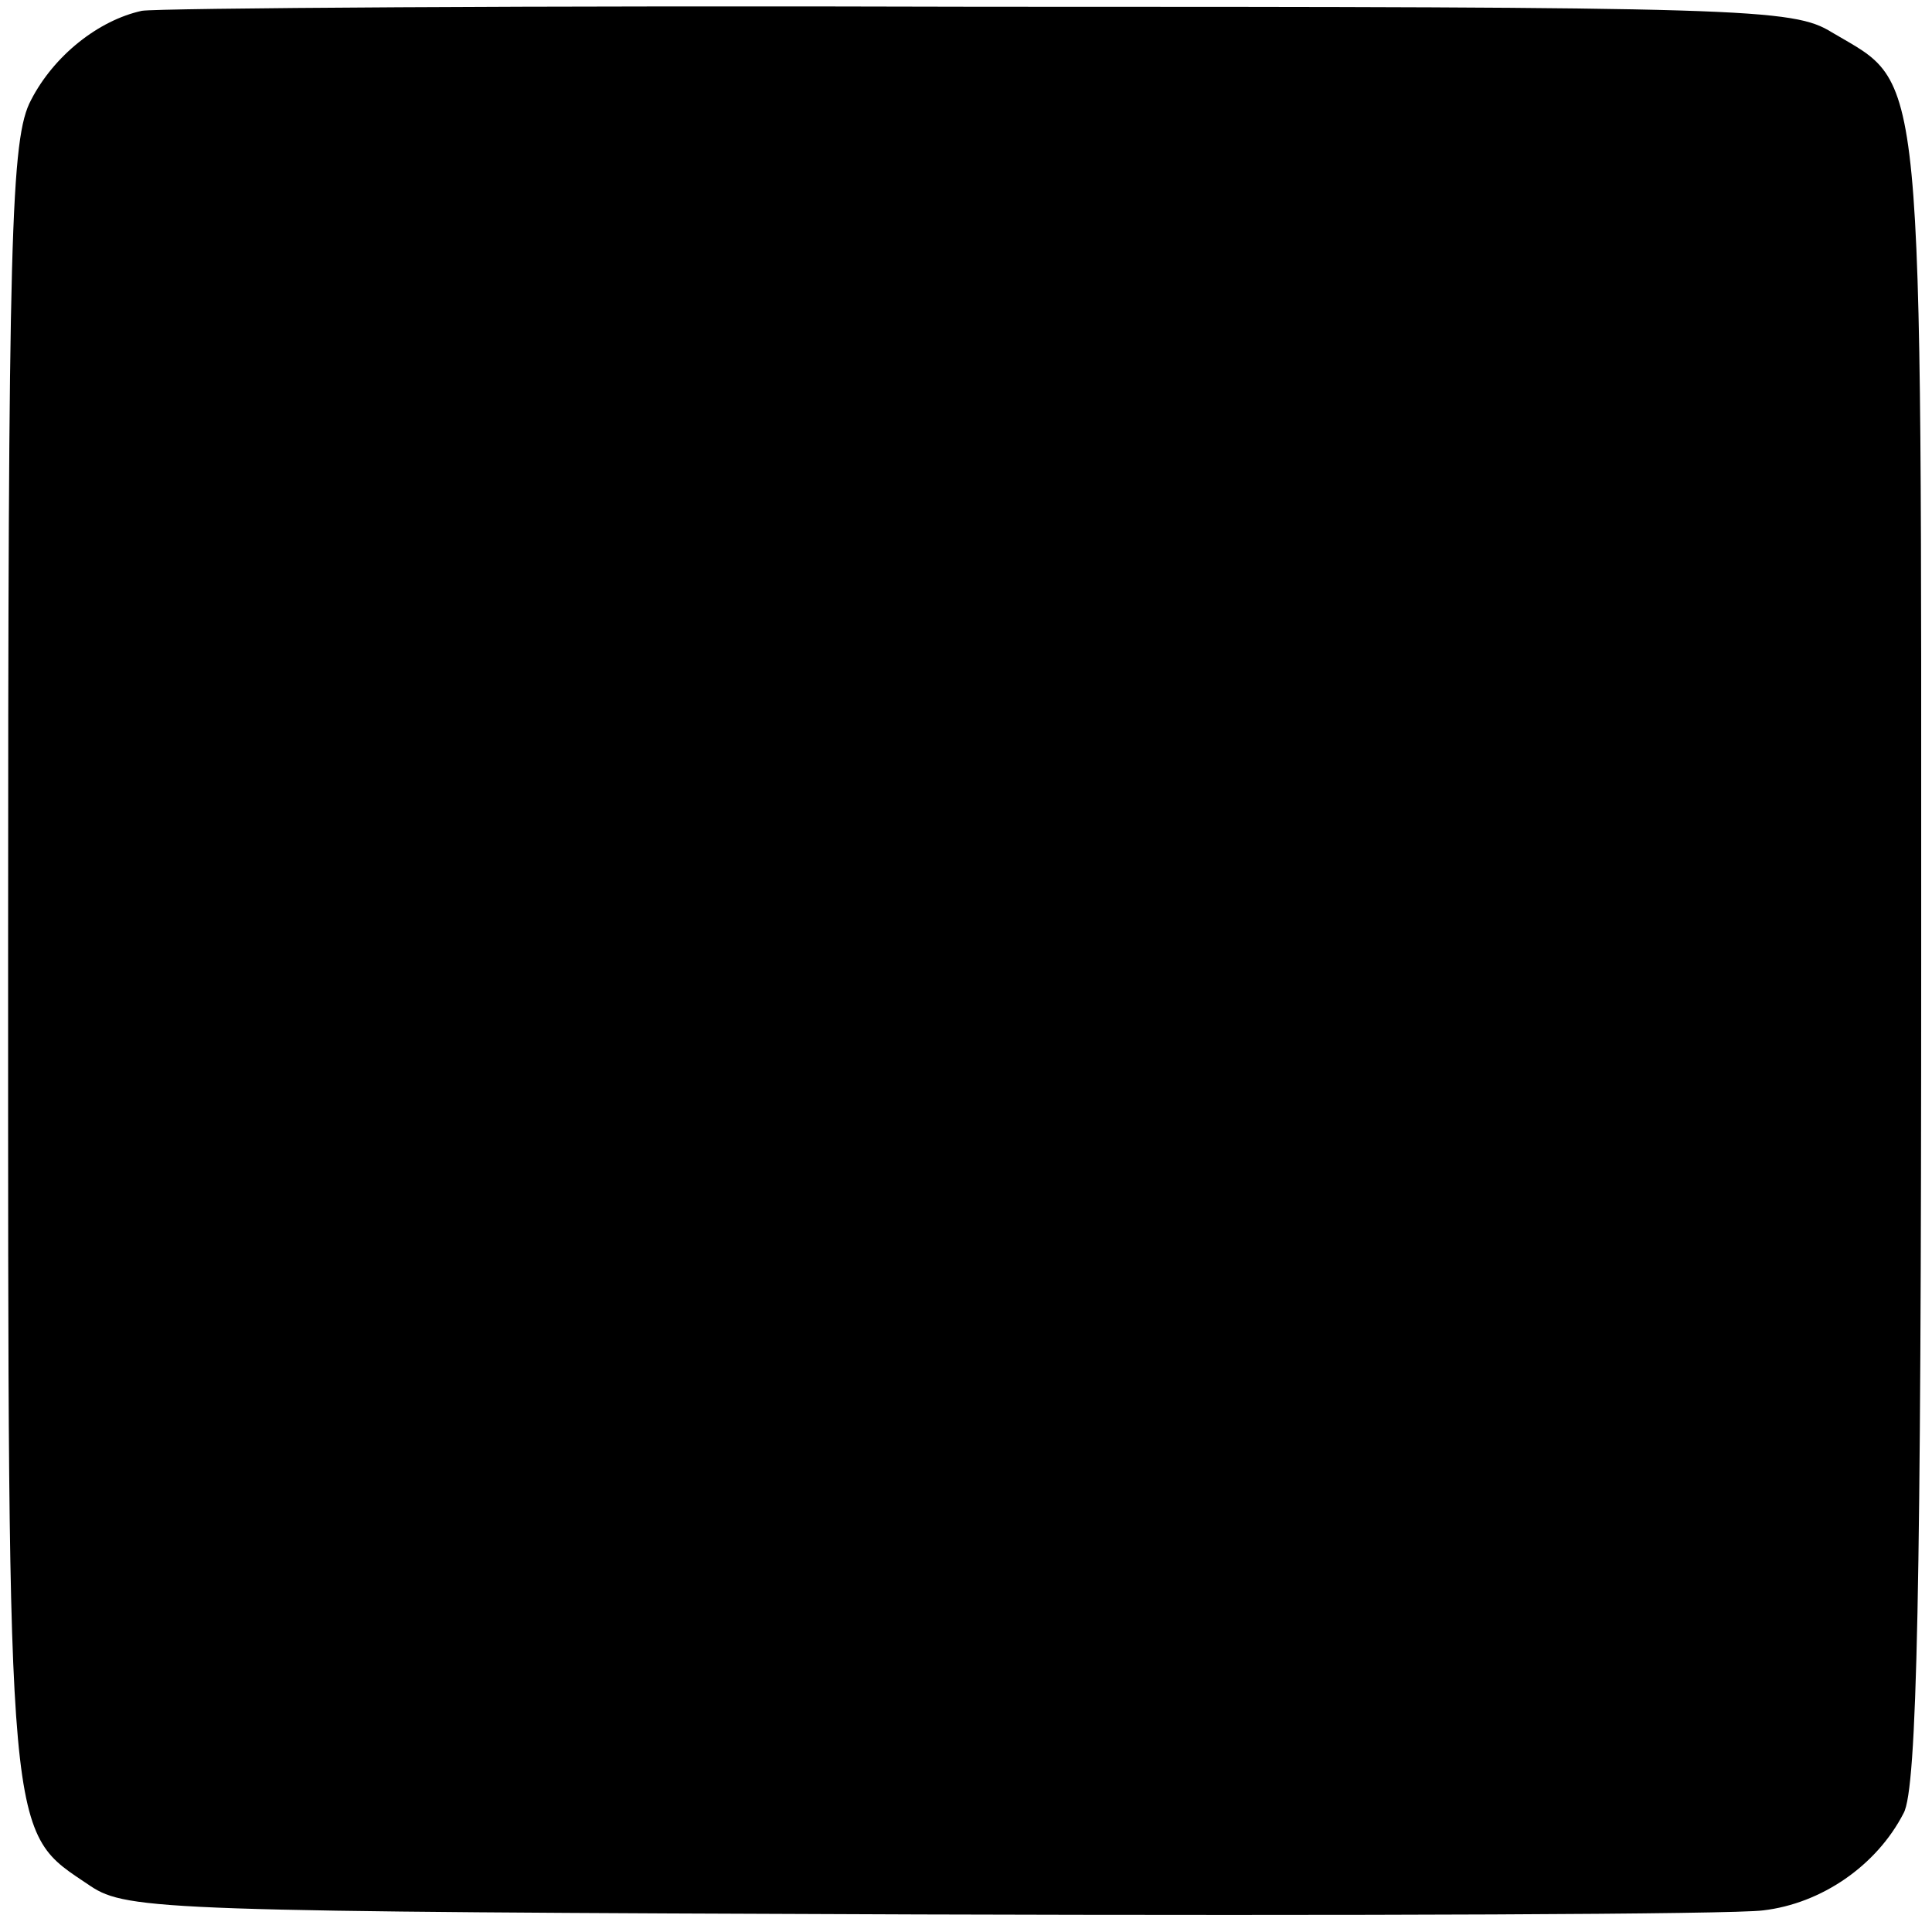
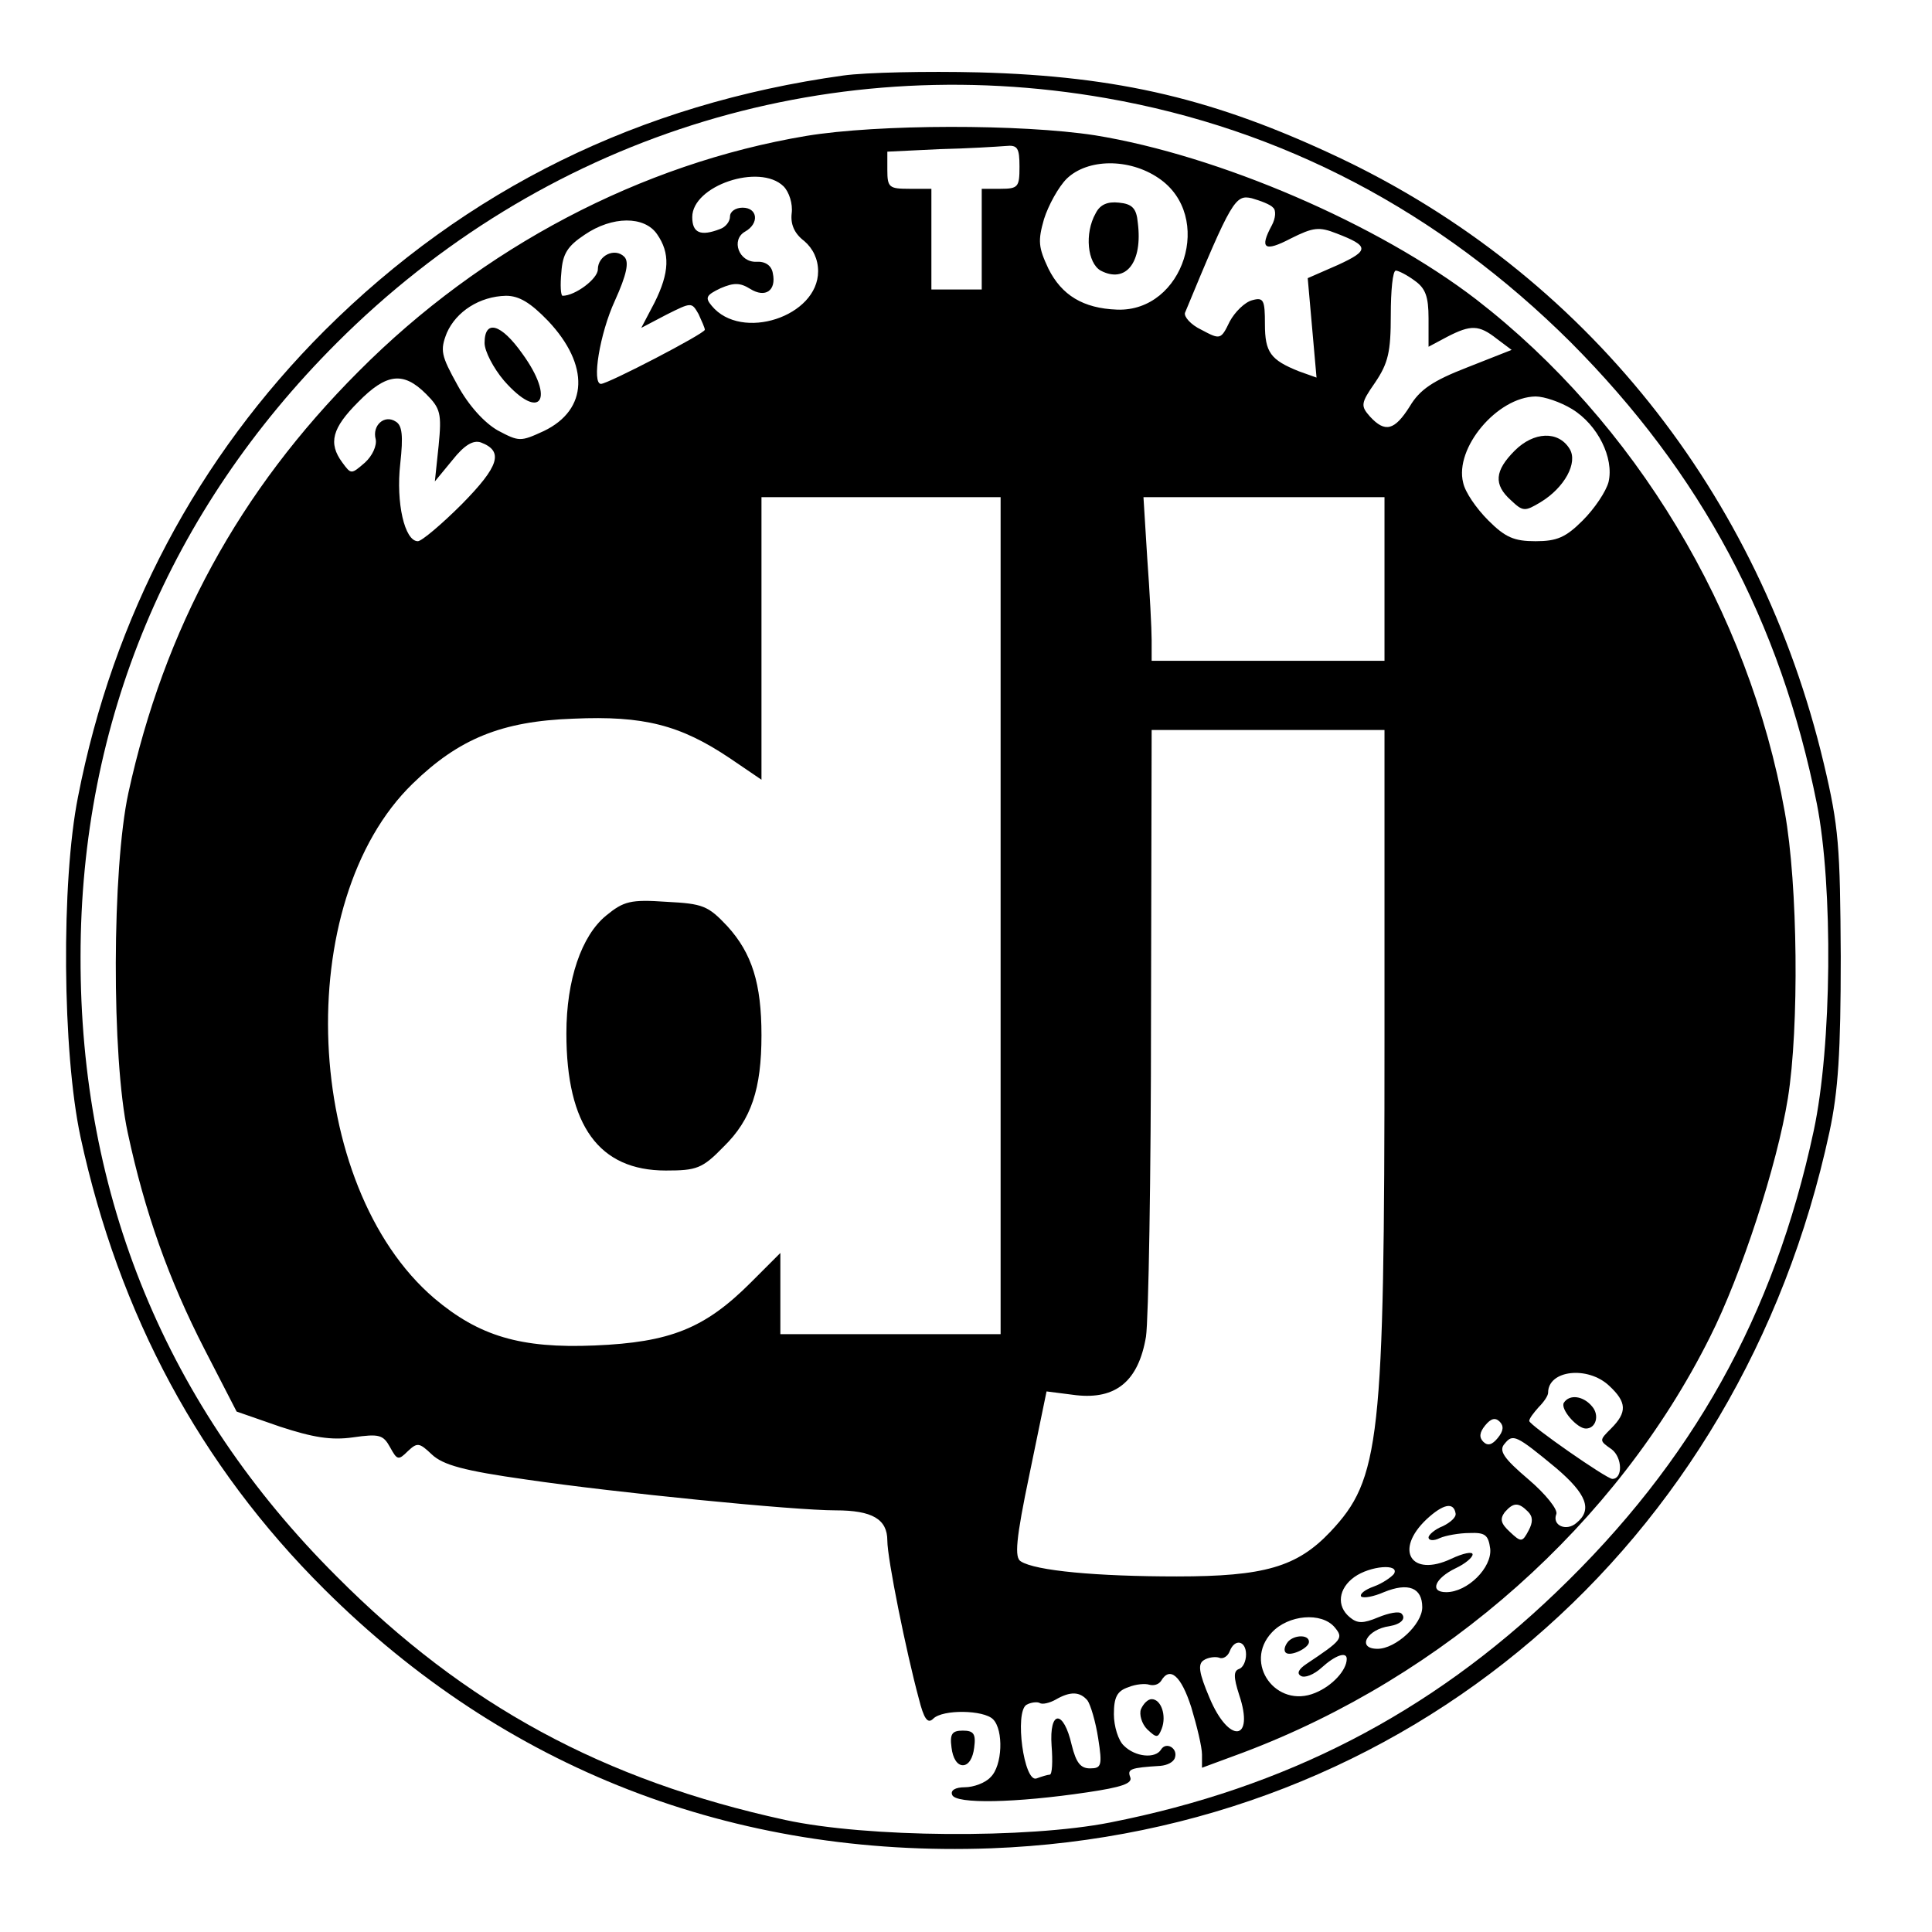
- <svg xmlns="http://www.w3.org/2000/svg" version="1.0" width="143pt" height="143pt" viewBox="0 0 143 143" preserveAspectRatio="xMidYMid meet">
-   <g transform="translate(0,143) scale(0.1,-0.1)" fill="#000000" stroke="none">
-     <path d="M105 1422 c-32 -7 -65 -33 -82 -66 -15 -28 -17 -97 -17 -636 0 -665 -1 -644 61 -686 27 -18 57 -19 613 -21 322 -1 603 0 625 3 43 5 84 33 104 72 10 18 13 167 13 632 0 675 3 645 -66 686 -29 18 -62 19 -631 19 -330 1 -609 -1 -620 -3z" />
+ <svg xmlns="http://www.w3.org/2000/svg" version="1.0" width="307pt" height="307pt" viewBox="0 0 307 307" preserveAspectRatio="xMidYMid meet">
+   <g transform="translate(0,307) scale(0.1,-0.1)" fill="#000000" stroke="none">
+     <path d="M1340 2950 c-324 -45 -599 -181 -824 -405 -202 -202 -336 -454 -392 -741 -27 -135 -25 -406 4 -541 61 -282 190 -522 387 -718 287 -286 650 -427 1060 -412 659 25 1190 479 1332 1138 14 65 18 127 18 279 -1 175 -3 206 -27 307 -102 429 -380 778 -771 963 -195 92 -348 129 -572 135 -82 2 -179 0 -215 -5z m418 -36 c280 -49 529 -180 738 -388 207 -208 333 -443 391 -733 26 -132 24 -385 -5 -520 -63 -294 -193 -526 -409 -733 -201 -193 -430 -311 -709 -366 -132 -26 -387 -24 -516 4 -289 63 -509 182 -713 387 -270 269 -408 604 -407 985 0 373 141 709 407 975 325 325 772 468 1223 389z" />
+     <path d="M1281 2854 c-262 -44 -515 -177 -711 -374 -190 -190 -309 -409 -366 -670 -26 -120 -27 -420 -1 -540 27 -126 65 -233 122 -344 l51 -99 69 -24 c52 -17 81 -22 116 -17 42 6 48 4 59 -16 11 -20 13 -21 28 -6 15 14 18 14 38 -5 18 -17 51 -26 150 -40 143 -21 425 -49 492 -49 58 0 82 -14 82 -48 0 -29 30 -177 50 -251 8 -32 14 -41 23 -32 15 15 80 14 95 -1 17 -17 15 -74 -4 -92 -8 -9 -27 -16 -41 -16 -15 0 -23 -5 -20 -12 5 -15 101 -13 215 4 54 8 72 14 68 24 -5 13 0 15 48 18 11 1 21 6 23 13 5 15 -14 26 -22 13 -9 -15 -41 -12 -59 6 -9 8 -16 31 -16 50 0 27 5 37 23 43 12 5 27 6 33 4 7 -2 15 0 19 6 14 24 32 8 48 -42 9 -30 17 -63 17 -75 l0 -21 65 24 c321 121 594 364 742 660 50 99 107 274 124 380 18 112 16 339 -5 455 -57 319 -238 619 -490 814 -156 120 -409 229 -606 261 -117 18 -344 18 -459 -1z m339 -49 c0 -32 -2 -35 -30 -35 l-30 0 0 -80 0 -80 -40 0 -40 0 0 80 0 80 -35 0 c-32 0 -35 2 -35 30 l0 29 83 4 c45 1 92 4 105 5 19 2 22 -3 22 -33z m221 -18 c89 -60 40 -213 -66 -209 -54 2 -88 23 -109 65 -16 34 -17 44 -7 79 7 22 23 51 36 64 33 32 99 33 146 1z m-596 -13 c9 -9 15 -28 13 -43 -2 -17 4 -32 20 -44 14 -12 22 -29 22 -48 0 -72 -122 -112 -169 -55 -11 13 -9 17 14 28 21 9 31 9 47 -1 24 -15 42 -3 36 25 -2 12 -12 19 -26 18 -28 -1 -41 35 -18 48 23 13 20 38 -4 38 -11 0 -20 -6 -20 -14 0 -8 -7 -17 -16 -20 -31 -12 -44 -6 -44 19 0 50 107 86 145 49z m778 -34 c5 -4 4 -17 -2 -28 -20 -37 -12 -43 30 -21 36 18 45 19 73 8 52 -20 52 -27 2 -50 l-48 -21 7 -79 7 -79 -28 10 c-45 18 -54 30 -54 75 0 38 -2 43 -20 38 -12 -3 -28 -19 -36 -34 -14 -29 -15 -29 -45 -13 -17 8 -28 21 -26 27 74 179 80 188 106 182 14 -4 30 -10 34 -15z m-979 -42 c21 -30 20 -61 -4 -109 l-21 -40 40 21 c40 20 40 20 51 1 5 -11 10 -22 10 -25 0 -6 -154 -86 -165 -86 -15 0 -2 80 22 132 19 42 23 62 15 70 -15 15 -42 2 -42 -20 0 -15 -36 -42 -56 -42 -3 0 -4 17 -2 37 2 30 10 42 37 60 44 30 95 30 115 1z m1204 -74 c17 -12 22 -25 22 -60 l0 -45 30 16 c37 19 50 19 78 -3 l24 -18 -71 -28 c-54 -21 -75 -35 -91 -62 -24 -38 -39 -42 -63 -16 -15 17 -15 21 8 54 21 31 25 49 25 107 0 39 3 71 8 71 4 0 18 -7 30 -16z m-1377 -64 c66 -70 64 -141 -7 -175 -37 -17 -39 -17 -73 1 -21 12 -46 39 -64 72 -26 47 -28 55 -17 83 15 34 52 58 94 59 21 0 39 -11 67 -40z m-194 -116 c23 -23 25 -31 20 -82 l-6 -57 28 34 c19 24 33 32 45 28 37 -14 29 -38 -30 -98 -32 -32 -64 -59 -70 -59 -21 0 -35 61 -28 123 5 45 3 61 -7 67 -18 12 -38 -6 -32 -28 2 -10 -5 -26 -17 -37 -22 -19 -22 -19 -36 0 -23 31 -16 55 25 96 45 46 72 49 108 13z m1821 -24 c41 -25 67 -78 58 -116 -4 -15 -22 -42 -41 -61 -27 -27 -41 -33 -75 -33 -34 0 -48 6 -75 33 -19 19 -37 45 -40 60 -14 55 54 136 115 137 14 0 40 -9 58 -20z m-908 -805 l0 -665 -175 0 -175 0 0 65 0 64 -47 -47 c-73 -73 -128 -95 -248 -100 -118 -5 -184 15 -255 75 -209 179 -228 630 -34 818 73 71 141 99 255 103 112 5 170 -10 249 -63 l50 -34 0 225 0 224 190 0 190 0 0 -665z m610 535 l0 -130 -185 0 -185 0 0 33 c0 17 -3 76 -7 130 l-6 97 191 0 192 0 0 -130z m0 -732 c0 -640 -7 -698 -86 -782 -53 -56 -105 -71 -244 -71 -127 0 -225 9 -248 24 -10 6 -8 34 14 139 l27 131 47 -6 c63 -7 99 22 111 93 4 27 8 255 8 507 l1 457 185 0 185 0 0 -492z m357 -550 c28 -26 29 -42 3 -68 -19 -19 -19 -19 1 -33 17 -13 18 -47 1 -47 -9 0 -131 85 -132 92 0 4 7 13 15 22 8 8 15 18 15 23 0 36 63 43 97 11z m-177 -83 c-9 -11 -16 -13 -23 -6 -7 7 -6 15 3 26 9 11 16 13 23 6 7 -7 6 -15 -3 -26z m93 -48 c48 -41 58 -66 32 -87 -16 -14 -39 -4 -32 14 3 7 -17 32 -44 55 -40 34 -48 46 -38 57 13 16 18 14 82 -39z m-160 -72 c1 -6 -8 -14 -20 -20 -13 -5 -23 -14 -23 -18 0 -5 8 -6 18 -1 9 4 31 8 47 8 25 1 30 -3 33 -25 3 -30 -36 -69 -70 -69 -27 0 -18 22 15 38 15 7 27 17 27 22 0 5 -15 2 -34 -7 -64 -30 -91 14 -39 63 26 24 43 28 46 9z m115 3 c8 -8 8 -17 1 -30 -10 -19 -12 -19 -30 -2 -14 13 -16 20 -8 31 14 16 22 16 37 1z m-213 -99 c-4 -5 -18 -15 -32 -20 -14 -5 -23 -12 -20 -16 4 -3 20 0 36 7 39 16 61 7 61 -24 0 -27 -42 -66 -71 -66 -34 0 -17 31 19 36 18 3 27 12 19 20 -4 4 -20 1 -37 -6 -24 -10 -33 -10 -45 0 -22 18 -18 46 7 64 25 18 73 22 63 5z m-94 -85 c14 -17 12 -20 -45 -58 -12 -8 -16 -15 -9 -19 6 -4 21 2 33 13 22 20 40 26 40 14 0 -18 -23 -43 -50 -54 -62 -26 -115 47 -69 96 26 28 79 33 100 8z m-141 -43 c0 -11 -5 -21 -11 -23 -9 -3 -9 -13 0 -41 25 -74 -16 -79 -47 -5 -17 40 -19 54 -9 60 6 4 17 6 24 4 6 -3 14 2 17 10 8 21 26 17 26 -5z m-252 -73 c5 -7 13 -34 17 -60 7 -44 5 -48 -13 -48 -15 0 -22 9 -29 37 -13 57 -36 56 -32 -1 2 -25 1 -46 -3 -46 -3 0 -13 -3 -21 -6 -20 -7 -35 105 -16 117 7 4 17 5 21 3 4 -3 16 0 25 5 24 14 39 13 51 -1z" />
+     <path d="M1741 2731 c-18 -32 -13 -79 8 -91 40 -21 67 13 59 76 -2 23 -9 30 -30 32 -18 2 -30 -3 -37 -17z" />
+     <path d="M770 2525 c0 -13 14 -40 31 -60 58 -66 82 -30 29 43 -34 48 -60 55 -60 17z" />
+     <path d="M2407 2354 c-32 -32 -34 -54 -6 -79 19 -18 22 -18 47 -3 38 23 60 63 46 85 -18 29 -57 27 -87 -3z" />
+     <path d="M963 1615 c-39 -32 -63 -102 -63 -187 0 -147 52 -218 158 -218 49 0 58 3 92 38 44 43 60 92 60 177 0 82 -15 130 -54 173 -31 33 -39 36 -97 39 -57 4 -68 1 -96 -22z" />
+     <path d="M2485 841 c-6 -10 21 -41 35 -41 16 0 22 21 10 35 -14 17 -36 20 -45 6z" />
+     <path d="M2045 459 c-4 -6 -5 -12 -2 -15 7 -7 37 7 37 17 0 13 -27 11 -35 -2z" />
+     <path d="M1813 354 c-3 -8 1 -23 10 -32 15 -14 17 -14 23 1 8 21 -1 47 -16 47 -6 0 -13 -7 -17 -16z" />
+     <path d="M1512 293 c2 -17 9 -28 18 -28 9 0 16 11 18 28 3 22 -1 27 -18 27 -17 0 -21 -5 -18 -27z" />
  </g>
</svg>
